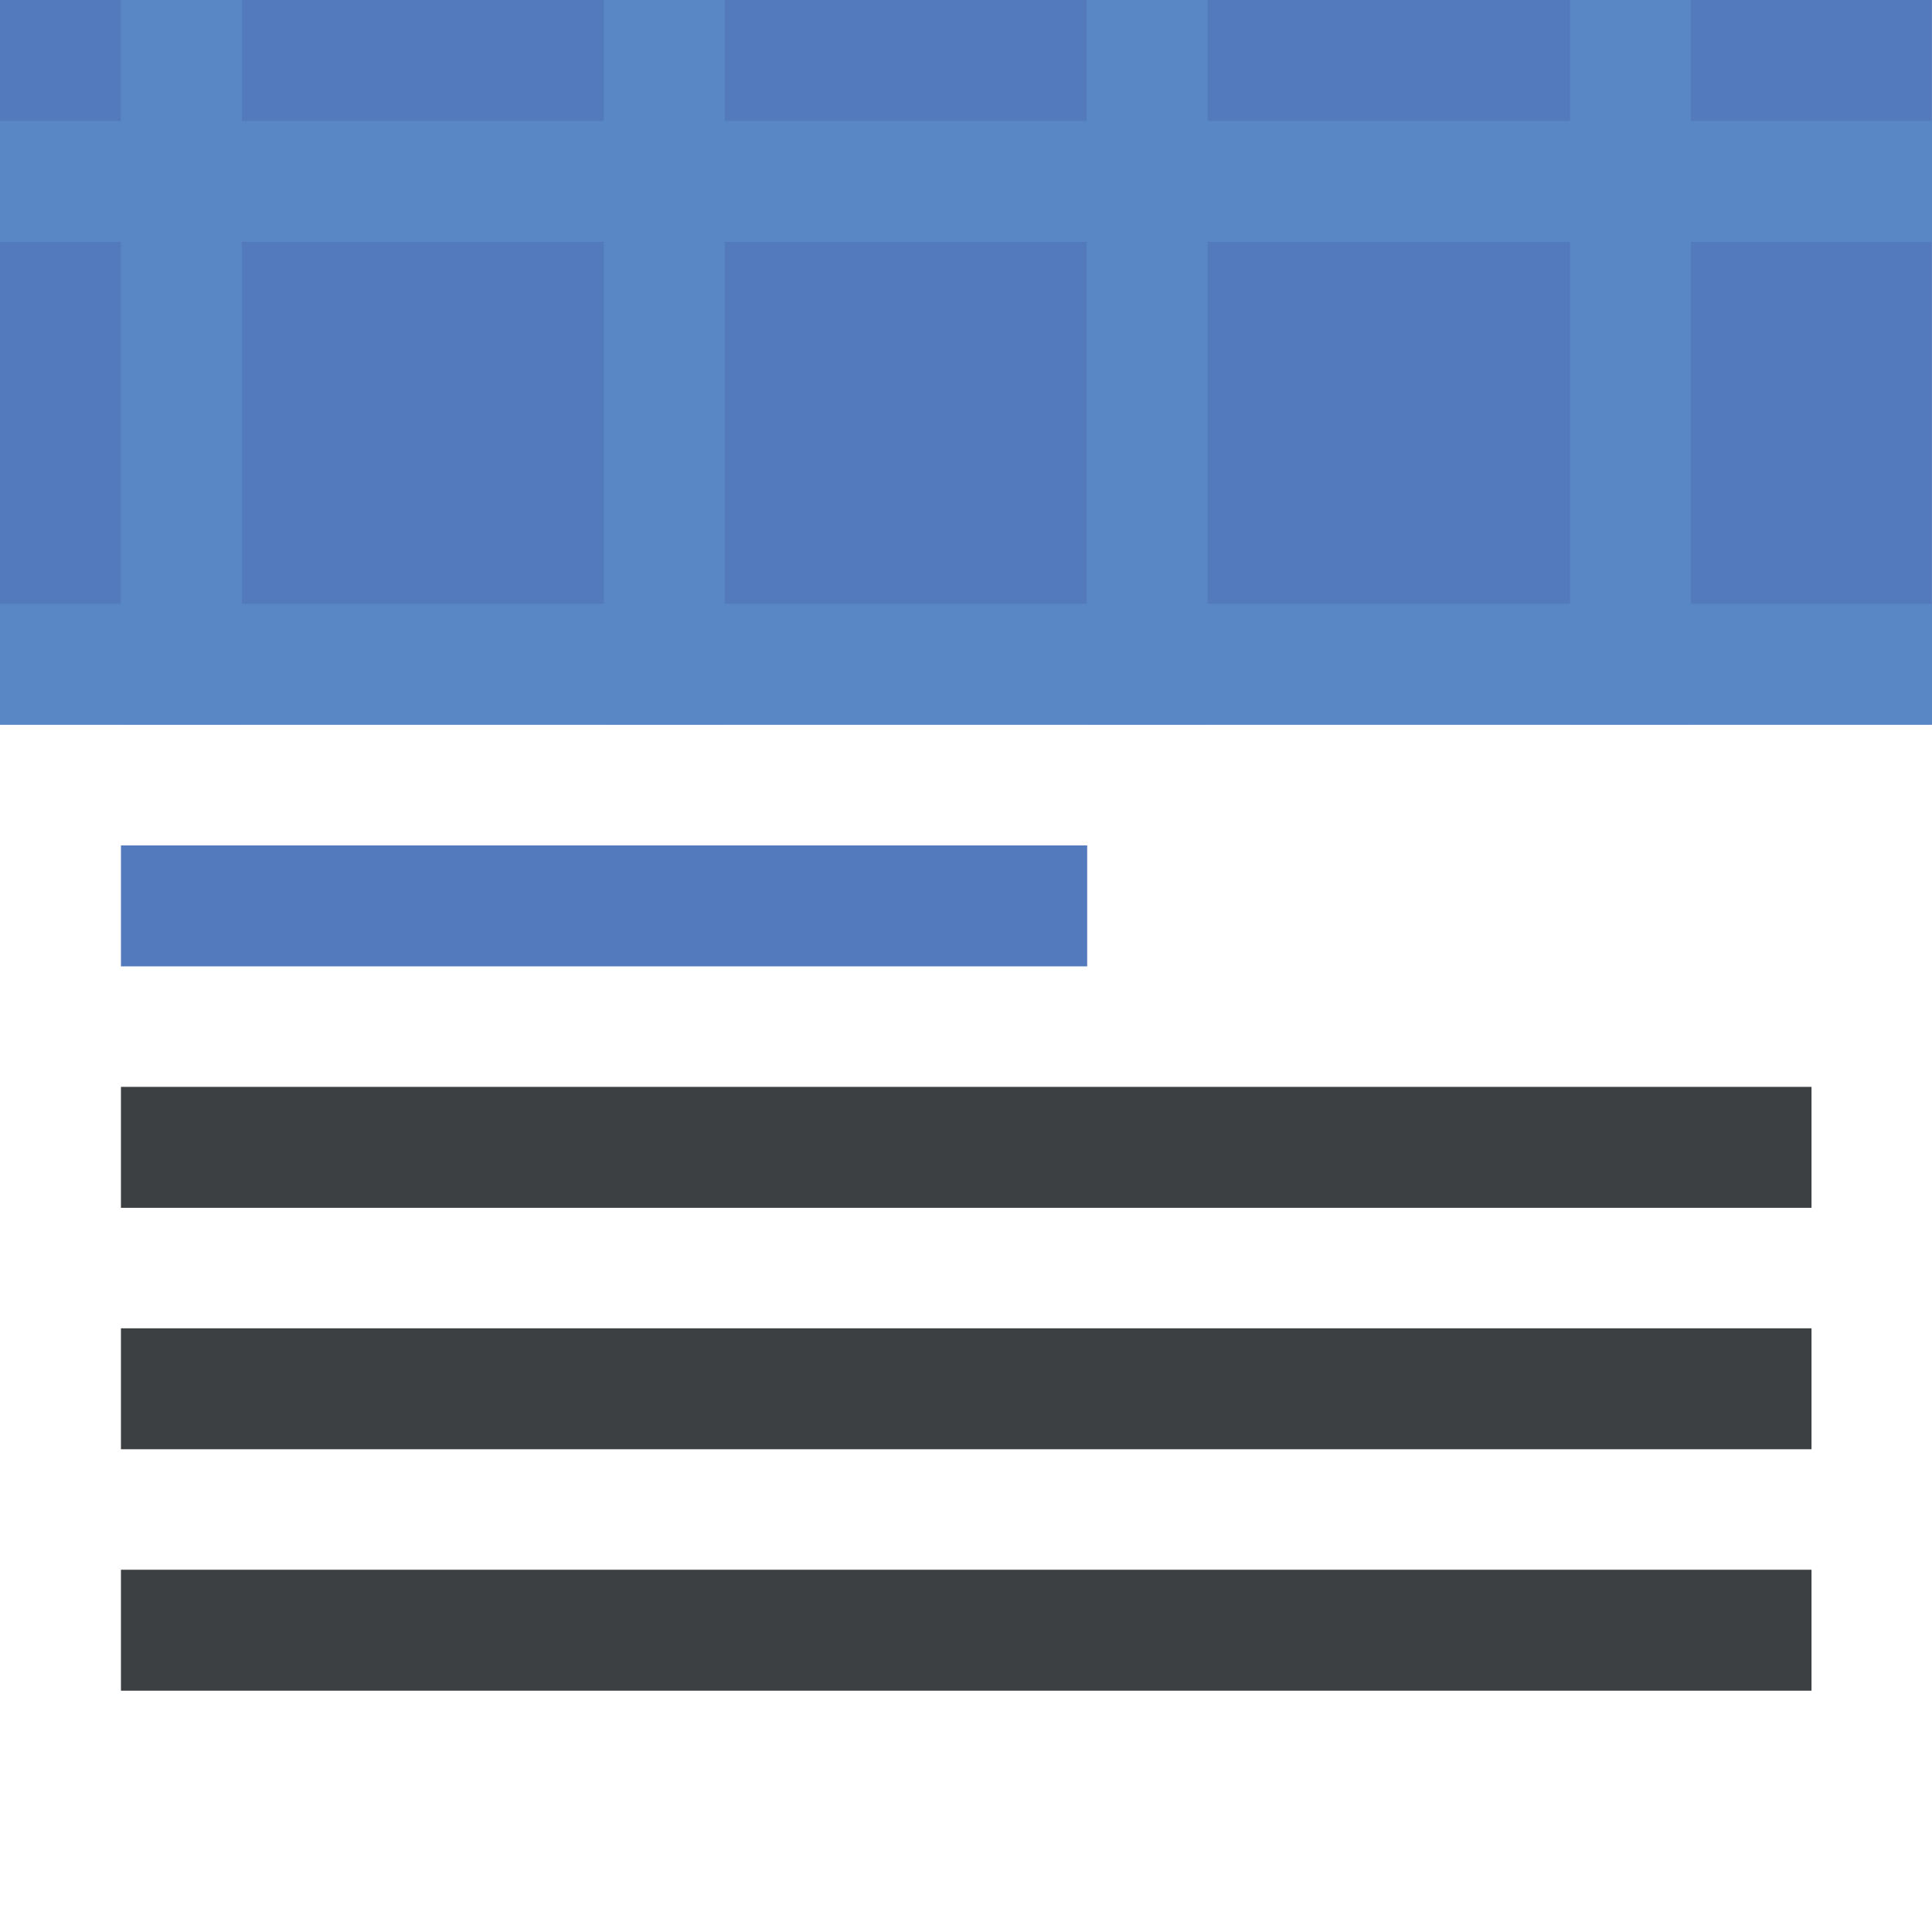
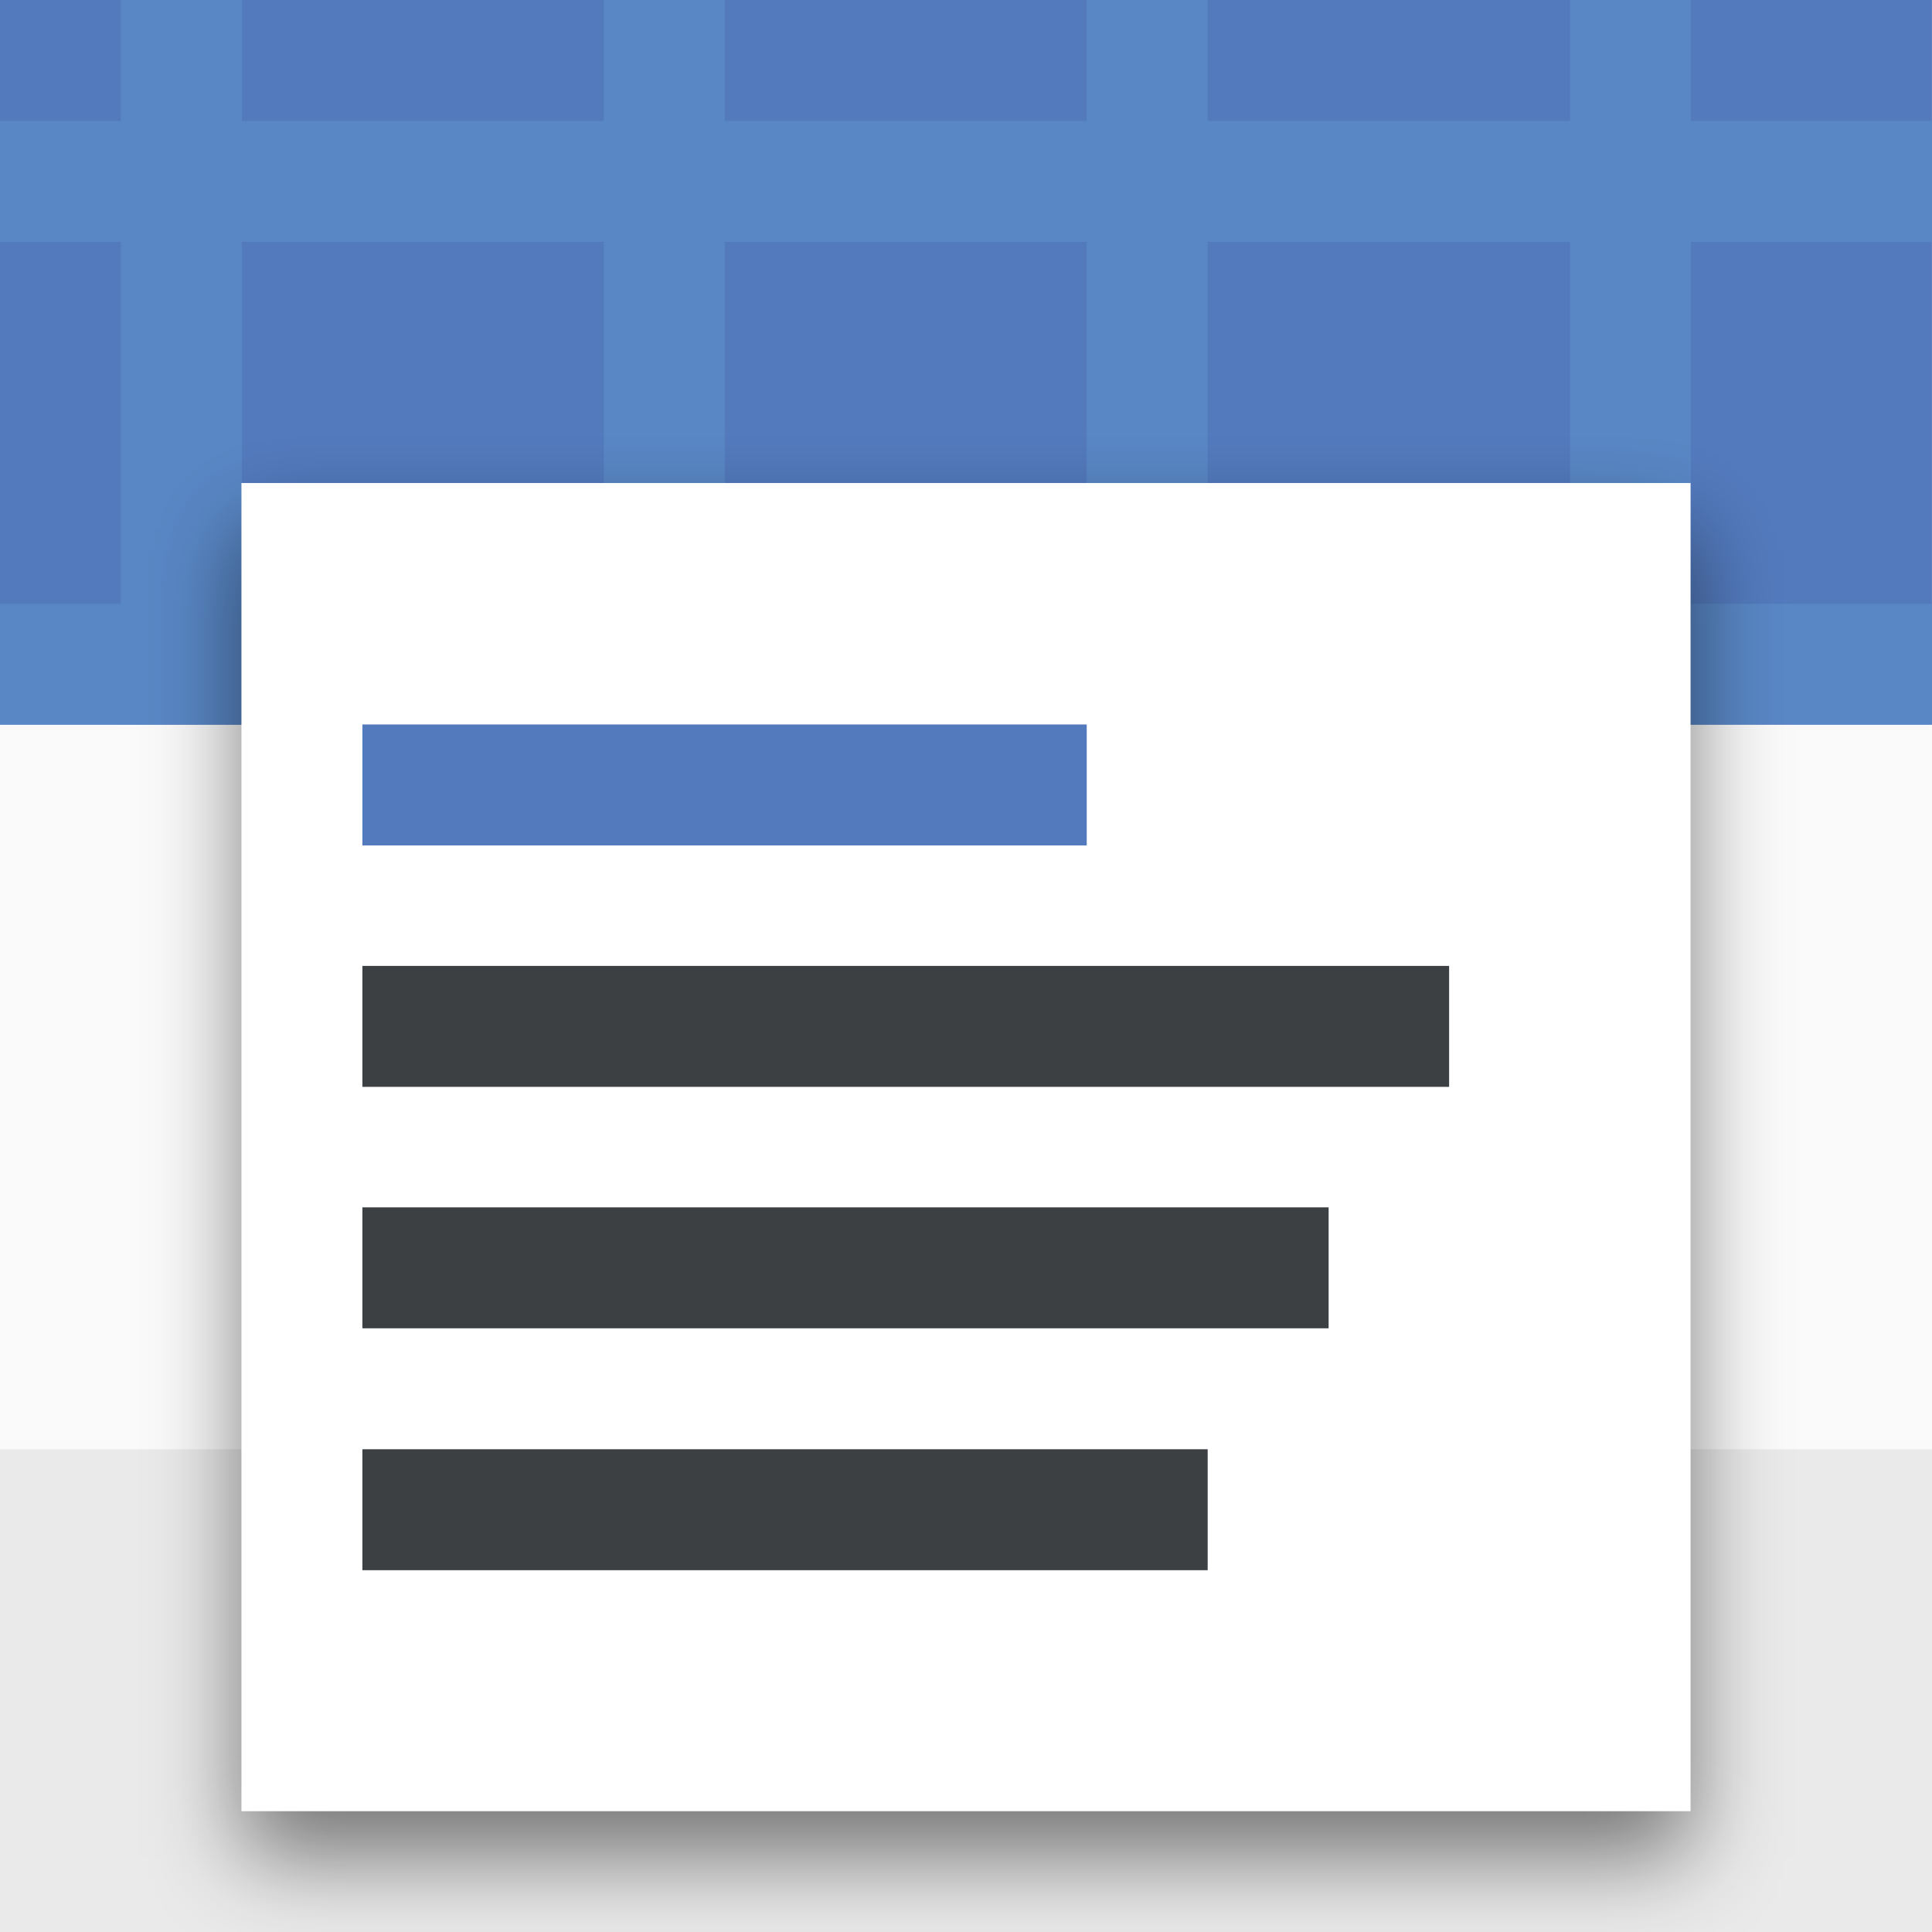
<svg xmlns="http://www.w3.org/2000/svg" width="16" height="16" viewBox="0 0 4.233 4.233" version="1.1" id="svg8">
  <defs id="defs2">
    <filter style="color-interpolation-filters:sRGB;" id="filter5022" height="1.5">
      <feFlood flood-opacity="0.498" flood-color="rgb(0,0,0)" result="flood" id="feFlood5012" />
      <feComposite in="flood" in2="SourceGraphic" operator="in" result="composite1" id="feComposite5014" />
      <feGaussianBlur in="composite1" stdDeviation="0.1" result="blur" id="feGaussianBlur5016" />
      <feOffset dx="0" dy="0.1" result="offset" id="feOffset5018" />
      <feComposite in="offset" in2="SourceGraphic" operator="out" result="composite2" id="feComposite5020" />
    </filter>
+     <filter style="color-interpolation-filters:sRGB;" id="filter902">
+       <feFlood flood-opacity="0.498" flood-color="rgb(0,0,0)" result="flood" id="feFlood892" />
+       <feComposite in="flood" in2="SourceGraphic" operator="in" result="composite1" id="feComposite894" />
+       <feGaussianBlur in="composite1" stdDeviation="0.1" result="blur" id="feGaussianBlur896" />
+       <feOffset dx="0" dy="0.1" result="offset" id="feOffset898" />
+       <feComposite in="SourceGraphic" in2="offset" operator="over" result="composite2" id="feComposite900" />
+     </filter>
  </defs>
  <g id="layer1" transform="translate(0,-292.7667)">
-     <rect style="opacity:1;fill:#ffffff;fill-opacity:1;stroke:none;stroke-width:0.132;stroke-linecap:round;stroke-linejoin:round;stroke-miterlimit:4;stroke-dasharray:none;stroke-opacity:1" id="rect5149" width="4.233" height="4.233" x="0" y="292.767" />
+     <rect style="opacity:1;fill:#fafafa;fill-opacity:1;stroke:none;stroke-width:0.132;stroke-linecap:round;stroke-linejoin:round;stroke-miterlimit:4;stroke-dasharray:none;stroke-opacity:1" id="rect5149" width="4.233" height="4.233" x="0" y="292.767" />
    <g transform="translate(4.497913,11.64165)" id="layer1-8">
      <g id="g1034">
        <rect y="281.125" x="-4.498" height="1.587" width="4.233" id="rect931" style="opacity:1;fill:#537abd;fill-opacity:1;stroke:none;stroke-width:0.162" />
        <rect y="281.125" x="-4.233" height="1.587" width="0.265" id="rect933" style="opacity:1;fill:#5987c5;fill-opacity:1;stroke:none;stroke-width:0.162" />
        <rect y="281.125" x="-3.175" height="1.587" width="0.265" id="rect933-2" style="opacity:1;fill:#5987c5;fill-opacity:1;stroke:none;stroke-width:0.162" />
        <rect y="281.125" x="-2.117" height="1.587" width="0.265" id="rect933-6" style="opacity:1;fill:#5987c5;fill-opacity:1;stroke:none;stroke-width:0.162" />
        <rect y="281.125" x="-1.058" height="1.587" width="0.265" id="rect933-1" style="opacity:1;fill:#5987c5;fill-opacity:1;stroke:none;stroke-width:0.162" />
        <rect y="281.39" x="-4.498" height="0.265" width="4.233" id="rect933-7" style="opacity:1;fill:#5987c5;fill-opacity:1;stroke:none;stroke-width:0.265" />
        <rect y="282.448" x="-4.498" height="0.265" width="4.233" id="rect933-7-6" style="opacity:1;fill:#5987c5;fill-opacity:1;stroke:none;stroke-width:0.265" />
      </g>
    </g>
-     <rect y="294.619" x="0.265" height="0.265" width="2.117" id="rect931-7" style="opacity:1;fill:#537abd;fill-opacity:1;stroke:none;stroke-width:0.047" />
-     <rect y="295.148" x="0.265" height="0.265" width="3.704" id="rect931-7-5" style="opacity:1;fill:#3c4043;fill-opacity:1;stroke:none;stroke-width:0.062" />
-     <rect y="295.677" x="0.265" height="0.265" width="3.704" id="rect931-7-5-9" style="opacity:1;fill:#3c4043;fill-opacity:1;stroke:none;stroke-width:0.062" />
-     <rect y="296.206" x="0.265" height="0.265" width="3.704" id="rect931-7-5-9-1" style="opacity:1;fill:#3c4043;fill-opacity:1;stroke:none;stroke-width:0.062" />
+     <rect style="opacity:1;fill:#eaeaea;fill-opacity:1;stroke:none;stroke-width:0.066;stroke-linecap:round;stroke-linejoin:round;stroke-miterlimit:4;stroke-dasharray:none;stroke-opacity:1" id="rect5149-1-5" width="4.233" height="1.058" x="6.8079075e-008" y="295.942" />
+     <rect style="opacity:1;fill:#ffffff;fill-opacity:1;stroke:none;stroke-width:0.095;stroke-linecap:round;stroke-linejoin:round;stroke-miterlimit:4;stroke-dasharray:none;stroke-opacity:1;filter:url(#filter902)" id="rect5149-1" width="3.175" height="2.91" x="0.529" y="293.825" />
+     <rect y="294.354" x="0.794" height="0.265" width="1.587" id="rect931-7" style="opacity:1;fill:#537abd;fill-opacity:1;stroke:none;stroke-width:0.041" />
+     <rect y="294.883" x="0.794" height="0.265" width="2.381" id="rect931-7-5" style="opacity:1;fill:#3c4043;fill-opacity:1;stroke:none;stroke-width:0.05" />
+     <rect y="295.412" x="0.794" height="0.265" width="2.117" id="rect931-7-5-9" style="opacity:1;fill:#3c4043;fill-opacity:1;stroke:none;stroke-width:0.047" />
+     <rect y="295.942" x="0.794" height="0.265" width="1.852" id="rect931-7-5-9-1" style="opacity:1;fill:#3c4043;fill-opacity:1;stroke:none;stroke-width:0.044" />
  </g>
</svg>
